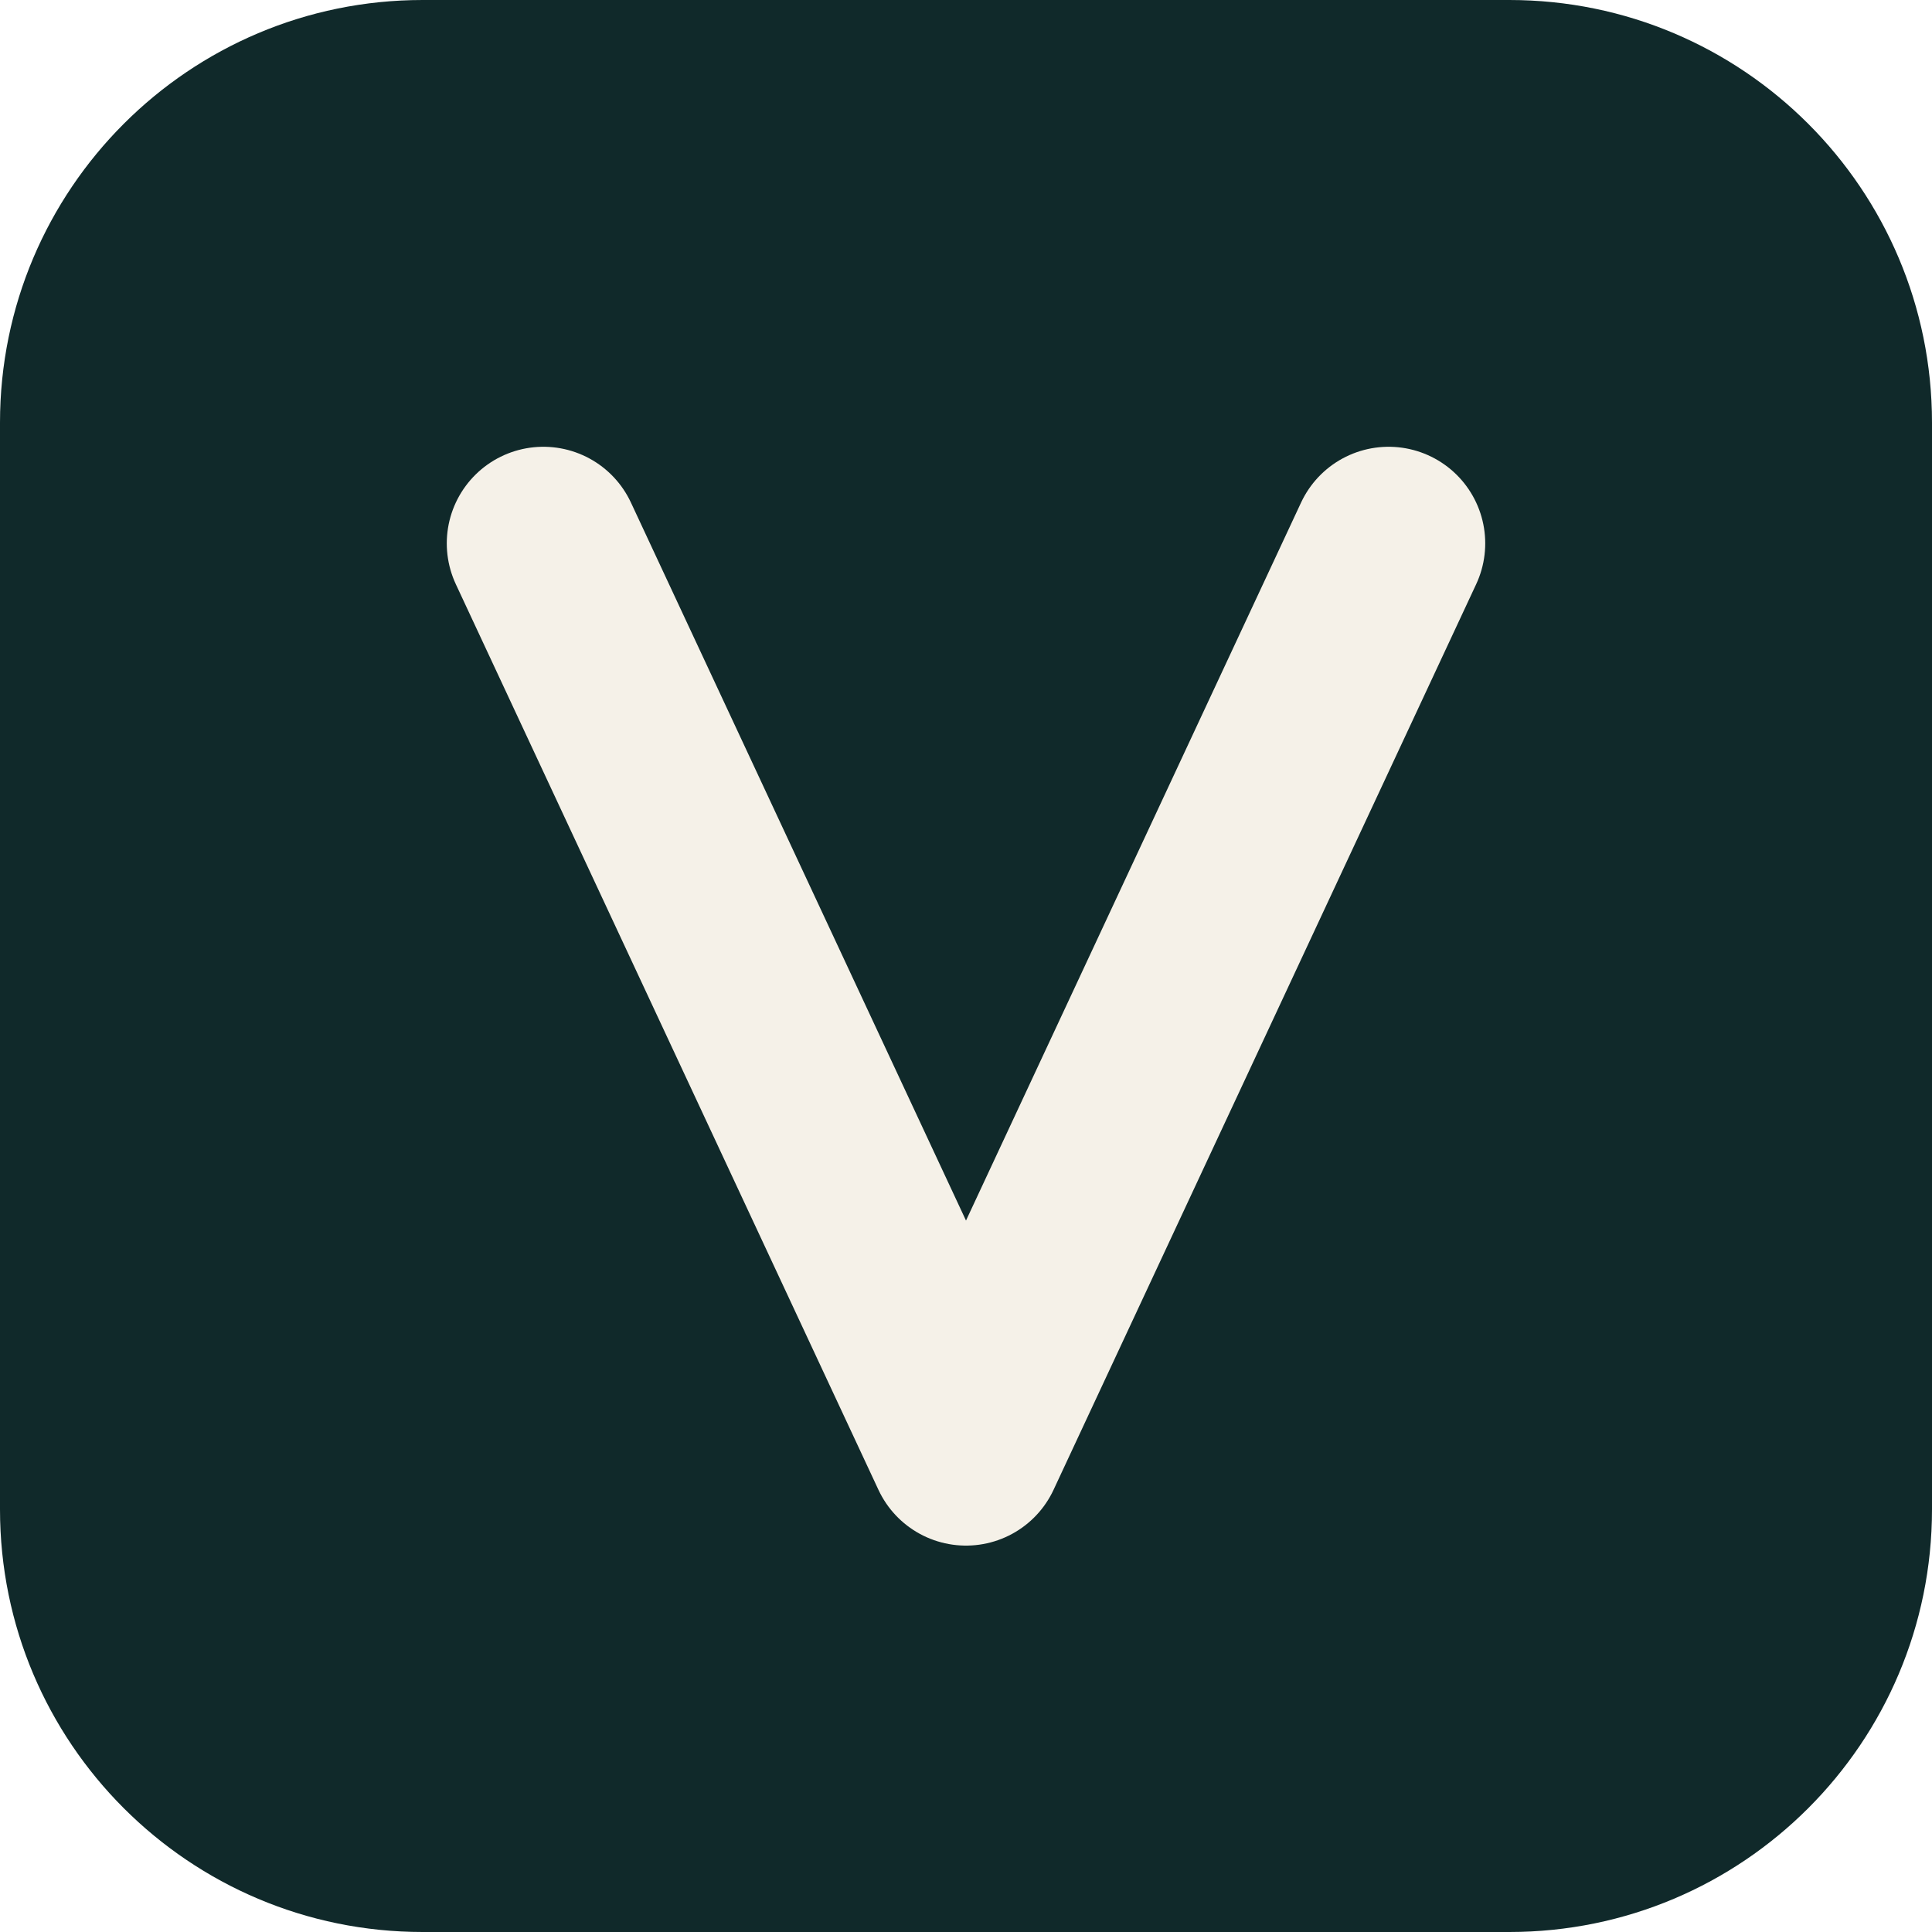
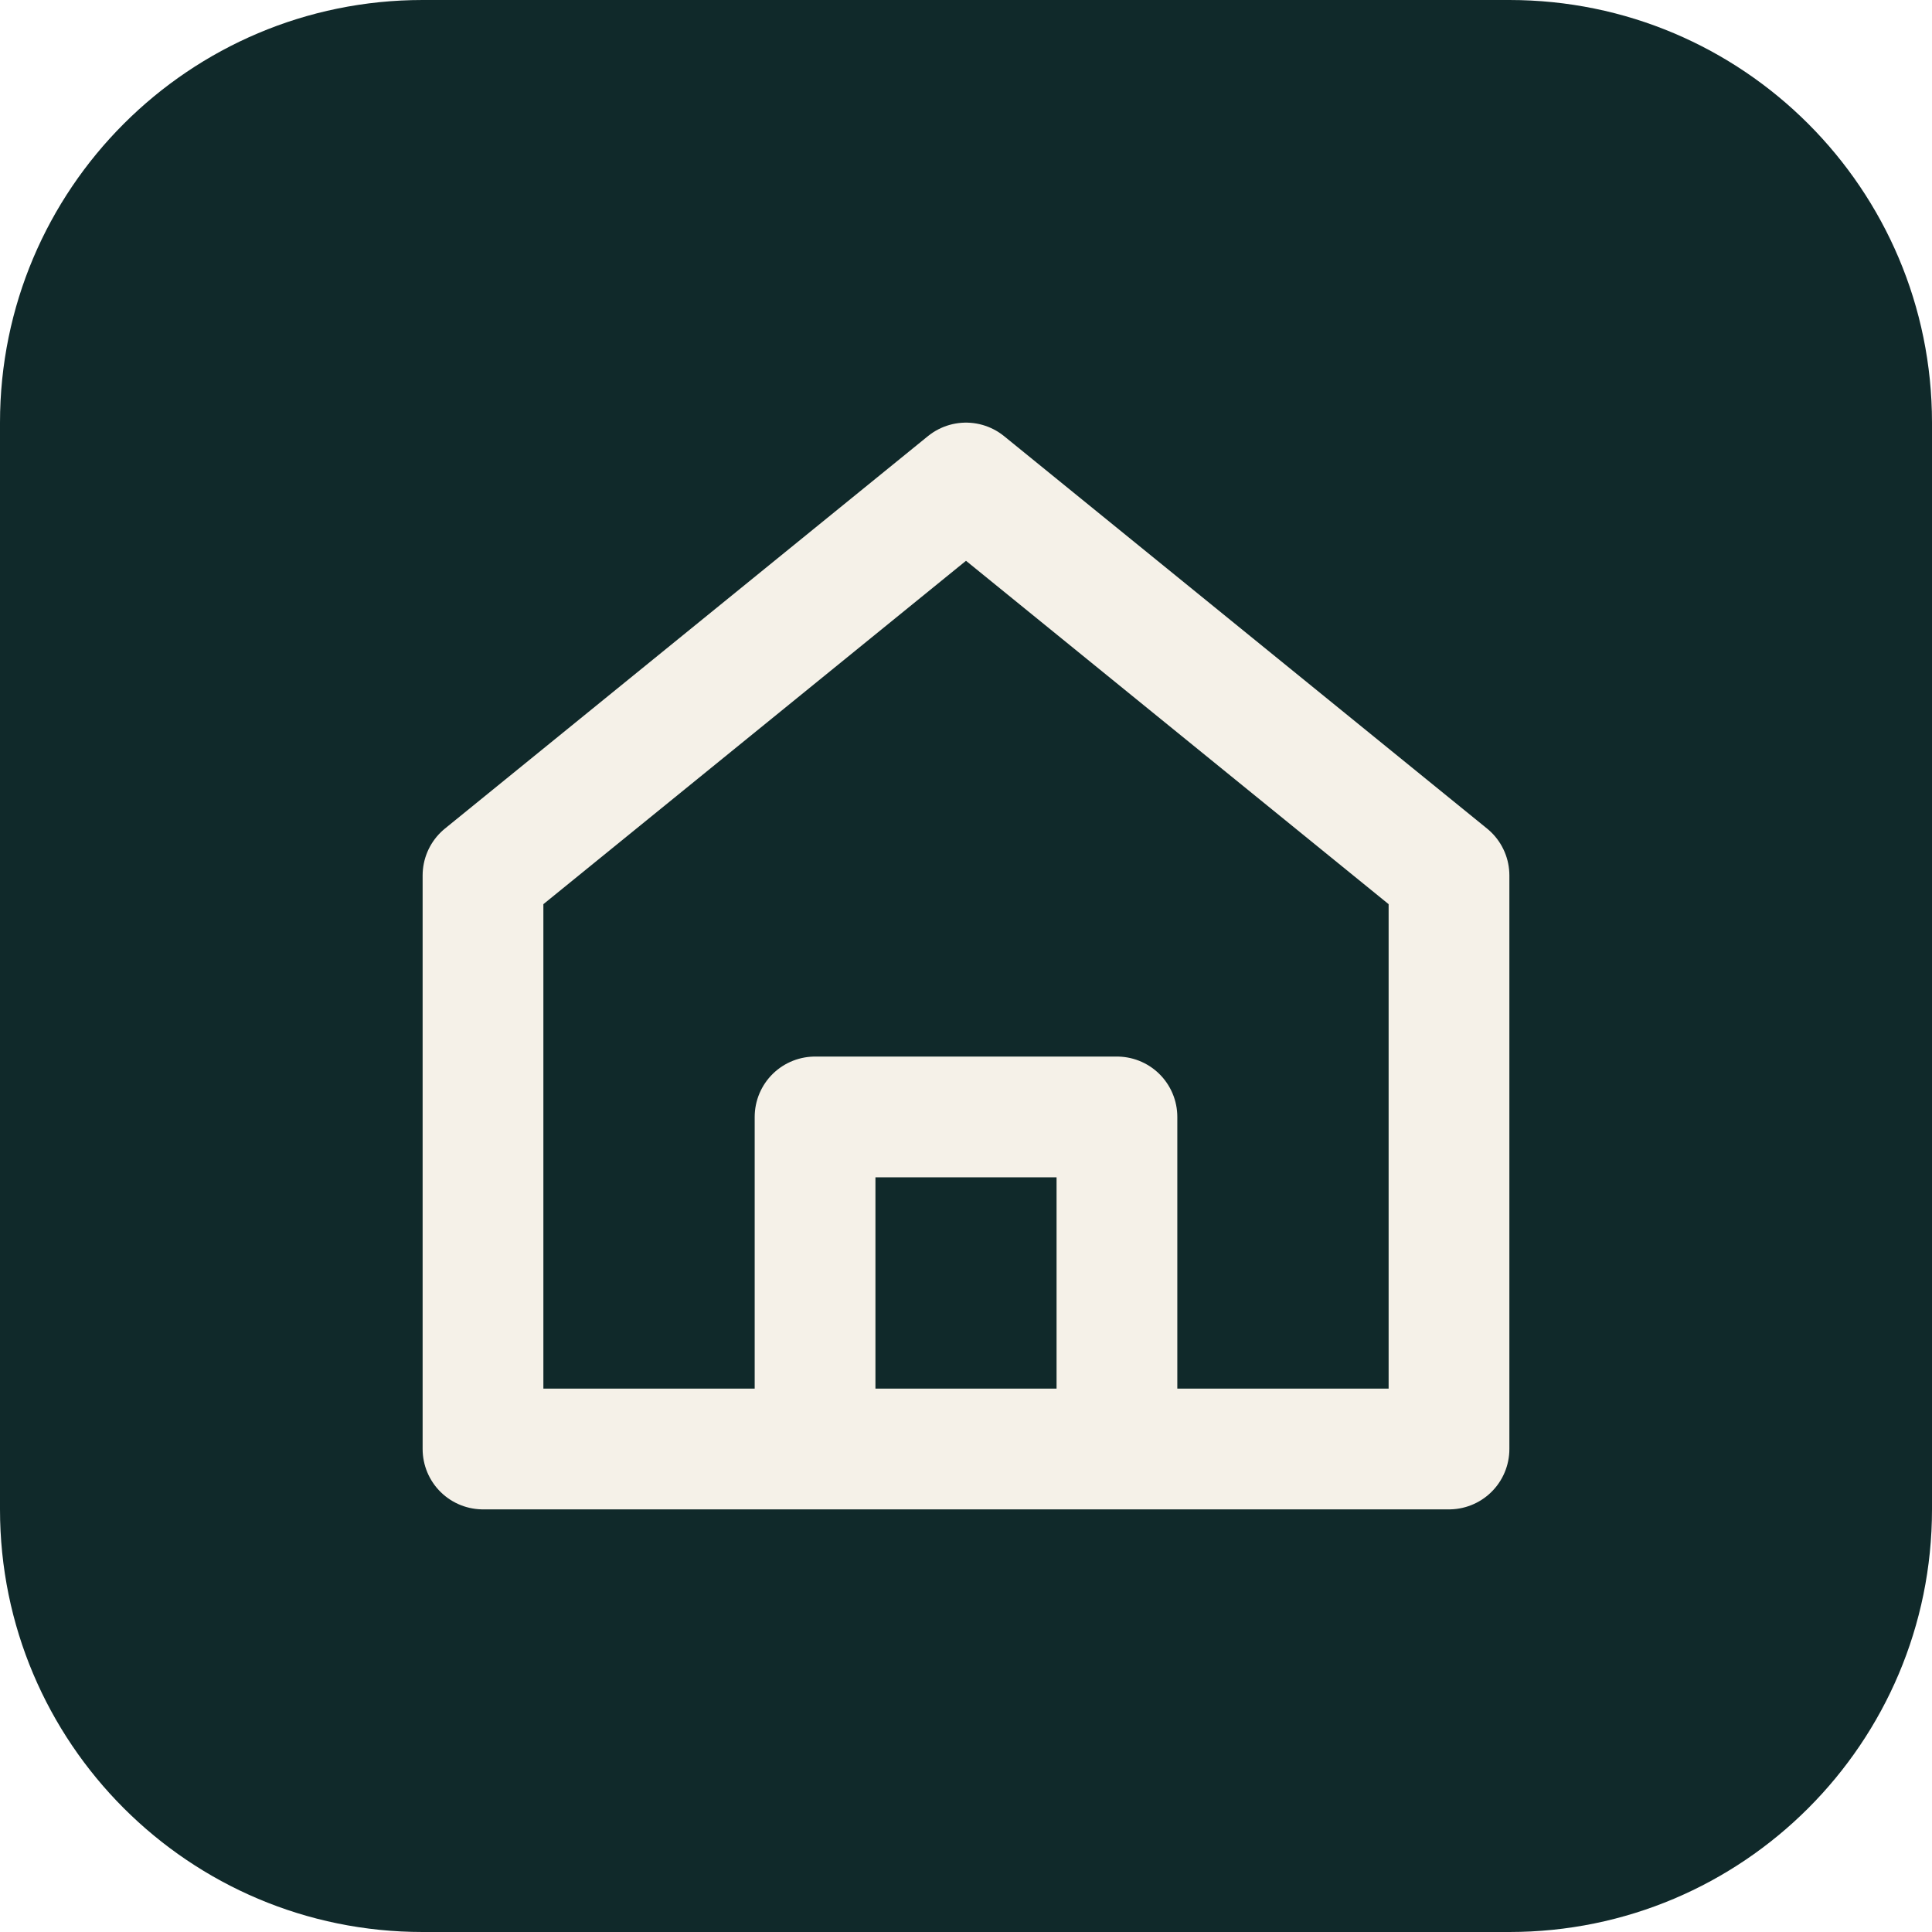
<svg xmlns="http://www.w3.org/2000/svg" viewBox="0 0 32 32">
  <rect width="32" height="32" rx="7" fill="#10292A" />
-   <path d="M9 9l7 15 7-15" fill="none" stroke="#F5F1E8" stroke-width="3.2" stroke-linecap="round" stroke-linejoin="round" />
+   <path d="M8 14.5 16 8l8 6.5V24H8z M13.5 24v-5.5h5V24" fill="none" stroke="#F5F1E8" stroke-width="2" stroke-linecap="round" stroke-linejoin="round" />
</svg>
